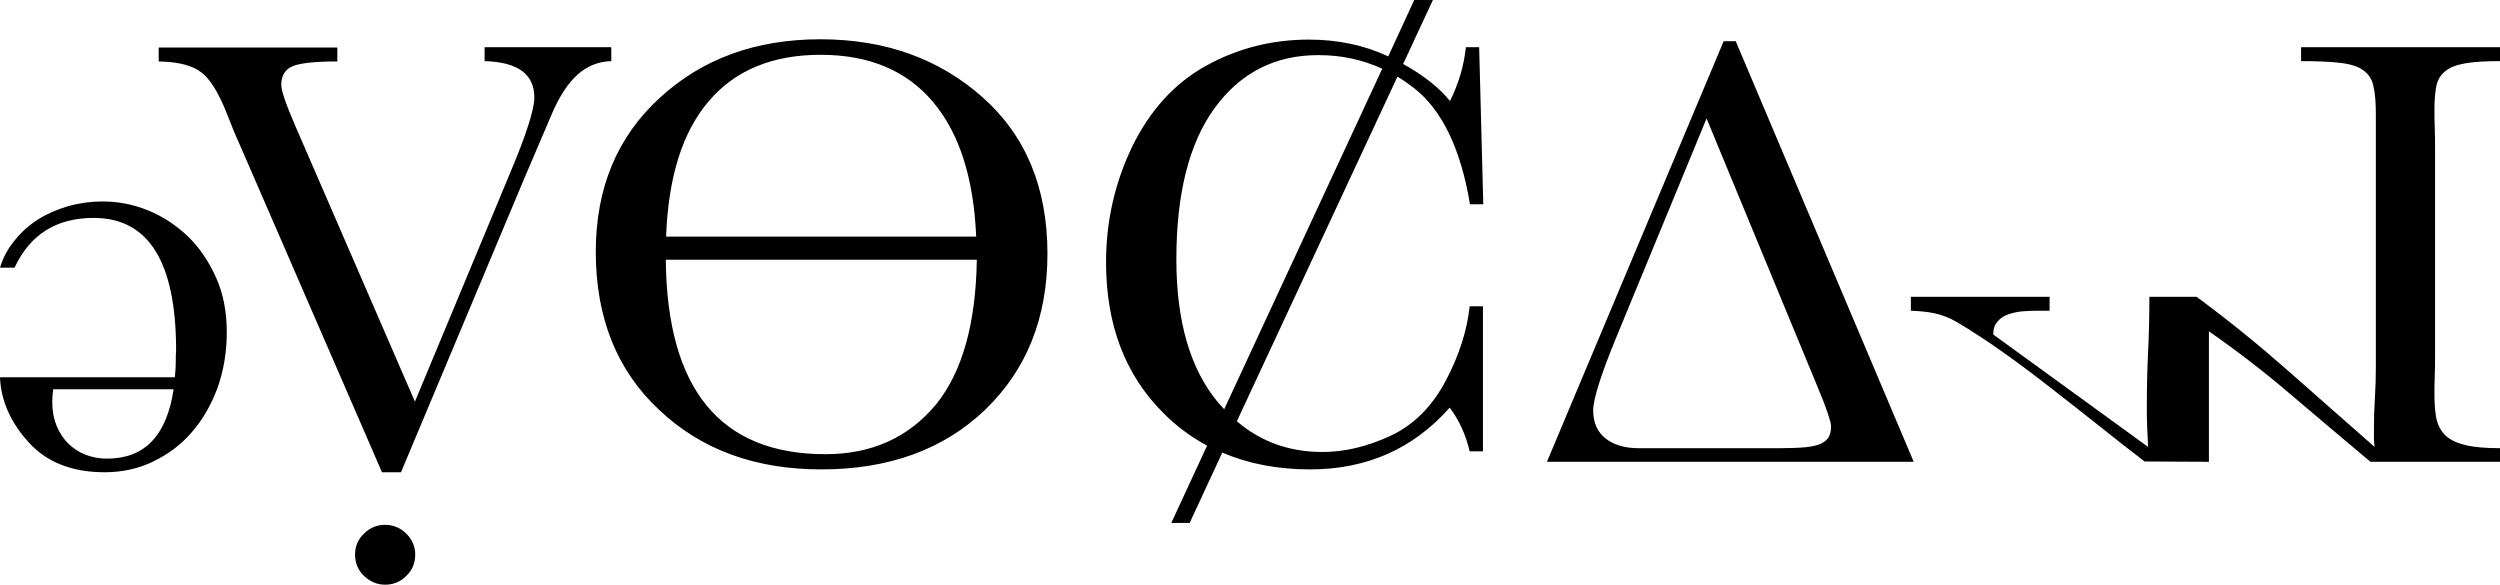
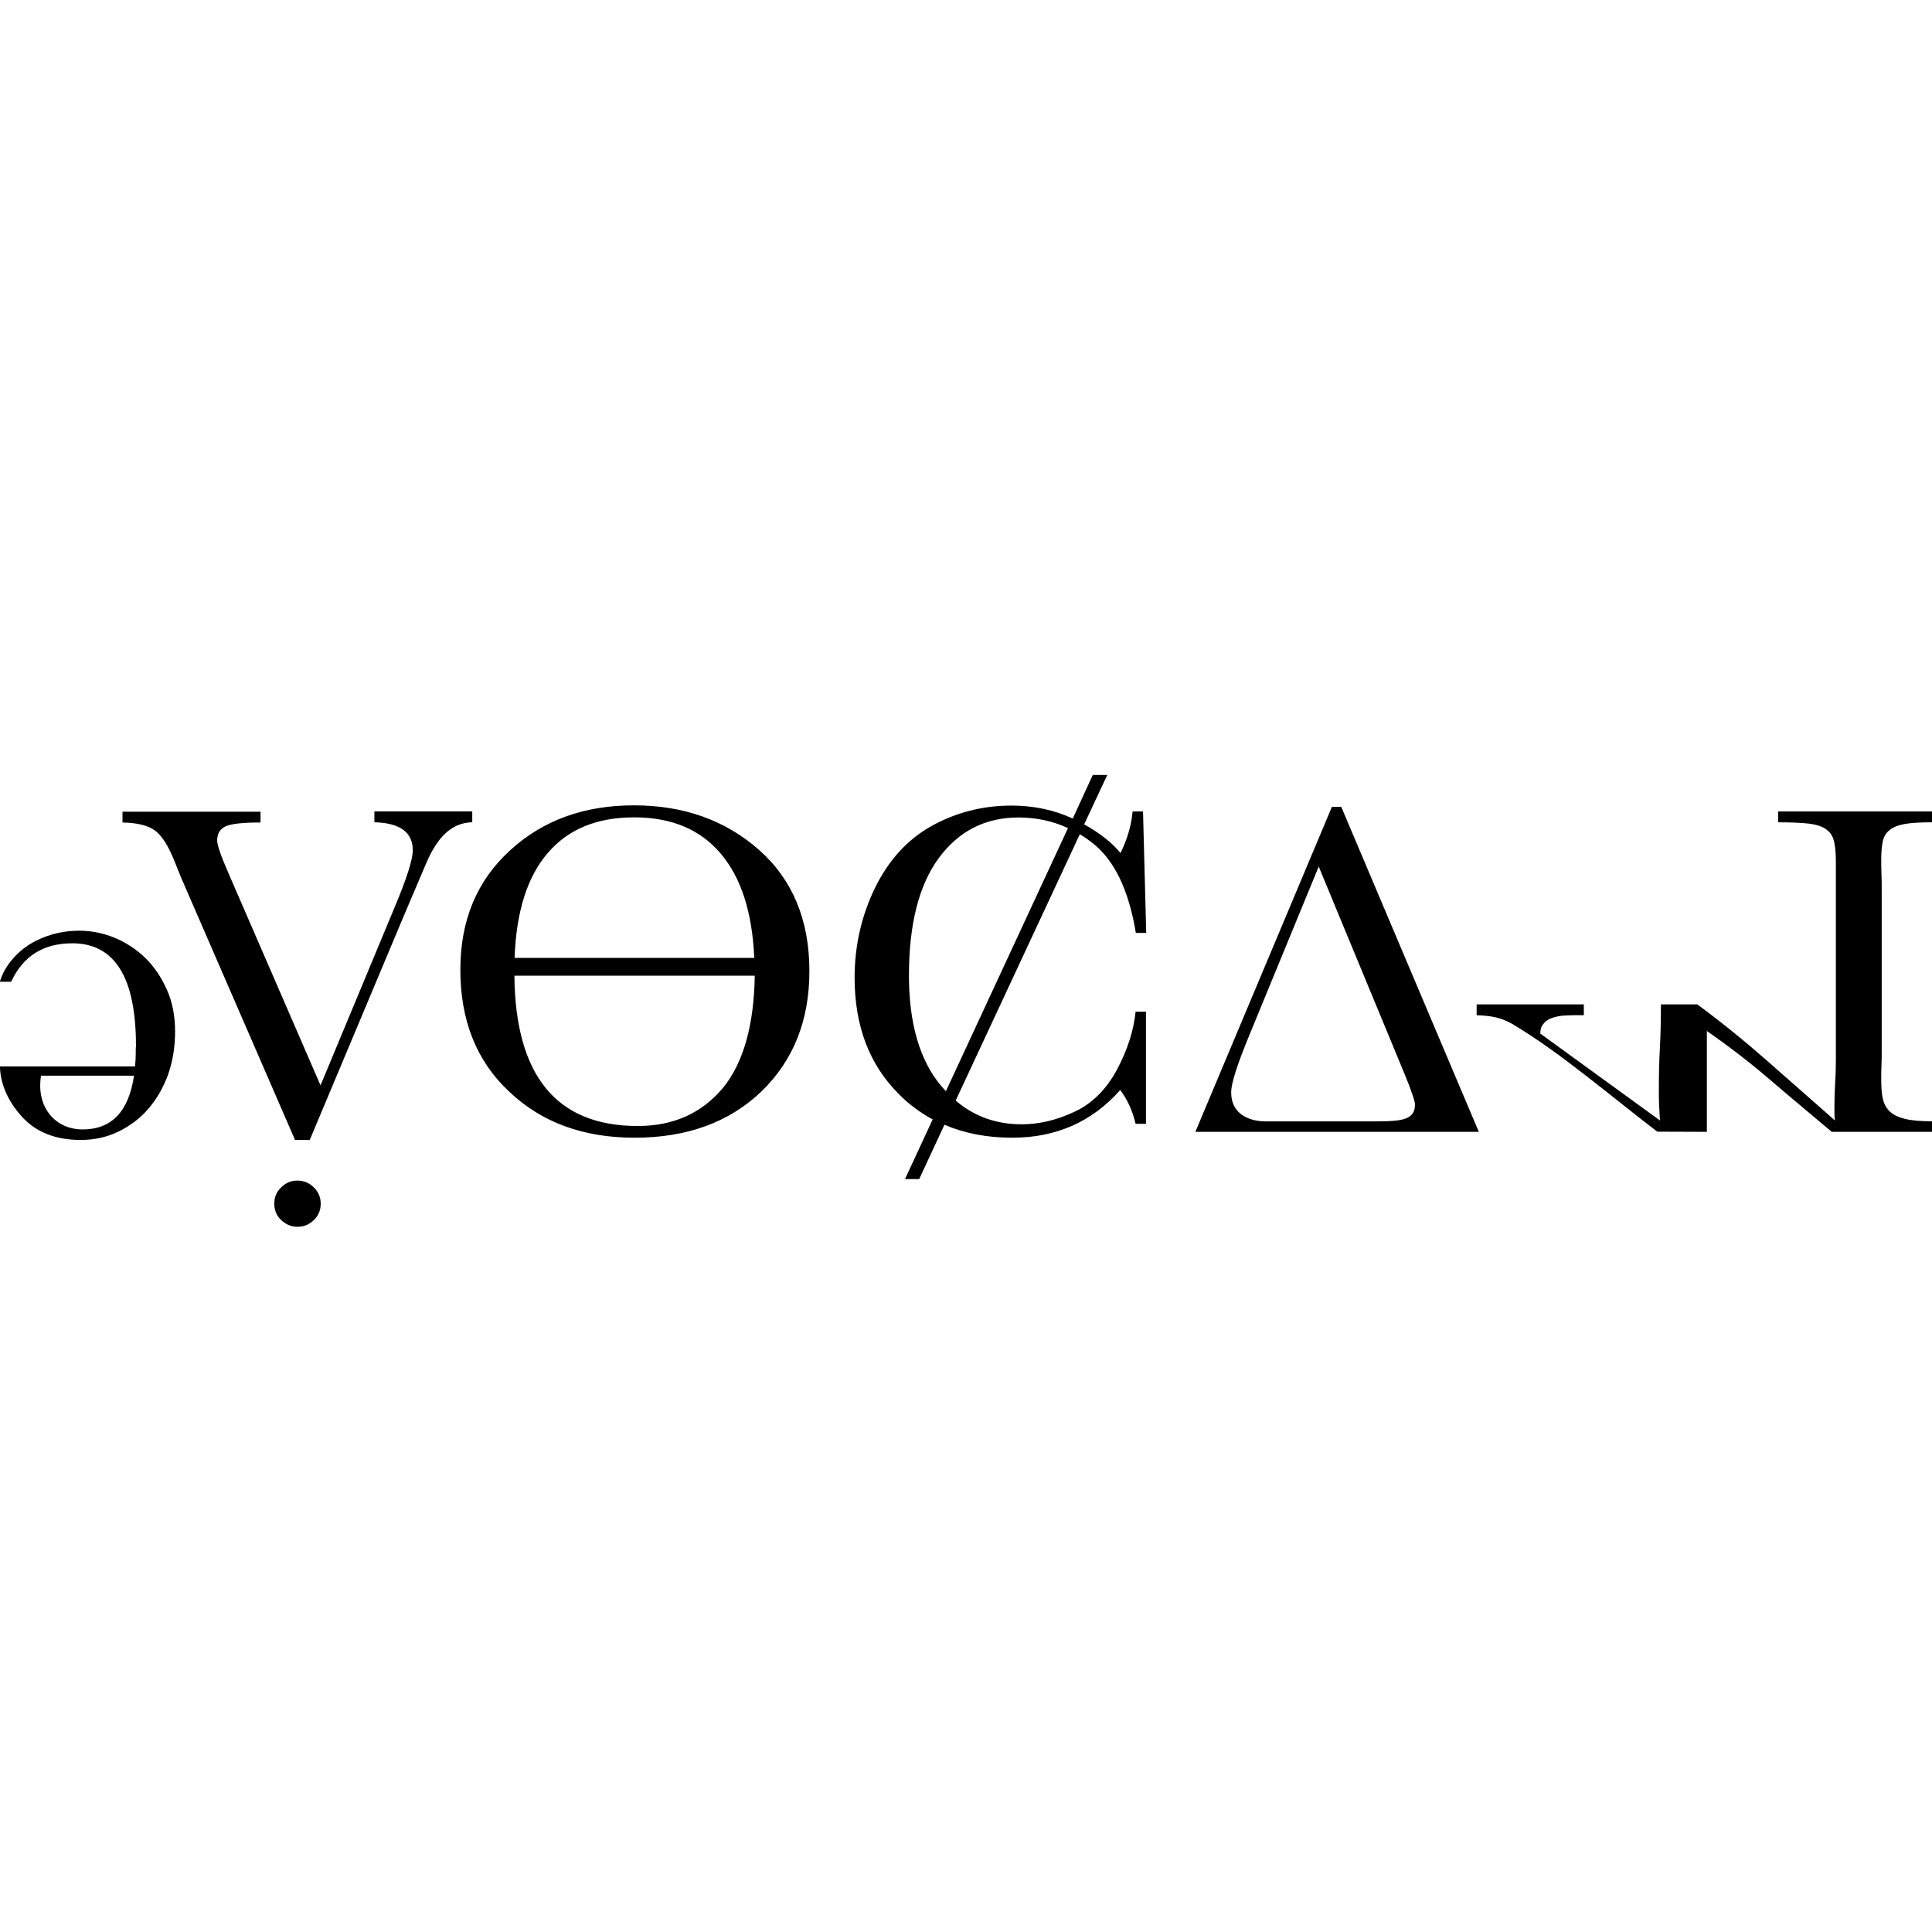
- <svg xmlns="http://www.w3.org/2000/svg" version="1.1" id="Layer_1" x="0px" y="0px" viewBox="0 0 789.3 184.6" enable-background="new 0 0 789.3 184.6" xml:space="preserve">
-   <g>
-     <path d="M0,119.1c0.3,7.4,3.3,14.2,9,20.5c5.7,6.3,13.7,9.5,24,9.5c5.5,0,10.7-1.1,15.4-3.4c4.7-2.3,8.8-5.3,12.2-9.3   c3.4-3.9,6.1-8.6,8.1-14c1.9-5.4,2.9-11.2,2.9-17.5c0-6.4-1.1-12.2-3.4-17.3c-2.3-5.1-5.2-9.4-8.9-13c-3.7-3.5-7.9-6.3-12.6-8.2   c-4.7-1.9-9.5-2.8-14.4-2.8c-3.6,0-7.1,0.5-10.5,1.4c-3.4,1-6.6,2.3-9.5,4.1c-2.9,1.8-5.4,4-7.5,6.6C2.6,78.3,1,81.2,0,84.5h4.6   C9.5,74,17.8,68.8,29.6,68.8c17.3,0,26,13.9,26,41.8c-0.1,0.9-0.1,2.1-0.1,3.5c0,1.4-0.1,3.1-0.3,5H0L0,119.1z M54.8,123   c-2.2,14.6-9.2,21.8-21,21.8c-2.4,0-4.6-0.4-6.7-1.2c-2.1-0.8-3.9-2-5.5-3.5c-1.5-1.5-2.8-3.4-3.7-5.6c-0.9-2.2-1.4-4.7-1.4-7.6   c0-1.2,0.1-2.5,0.3-4H54.8L54.8,123z M165.5,56.4l8.8-20.6c2.3-5.3,4.9-9.4,8-12.2c3.1-2.8,6.7-4.2,10.7-4.3v-4.4h-40v4.4   c10.5,0.3,15.7,4.1,15.7,11.5c0,3.7-2.5,11.6-7.6,23.7L131,126.8L93.3,39.9c-3-6.9-4.5-11.3-4.5-13.1c0-2.9,1.2-4.9,3.6-5.9   c2.4-1,7.1-1.5,14.1-1.5v-4.4H50.1v4.4c6.2,0.1,10.7,1.3,13.4,3.4c2.8,2.1,5.4,6.3,7.9,12.5c1.8,4.6,3.1,7.8,4,9.7l45.2,104.1h6   L165.5,56.4L165.5,56.4z M128.3,168.5c-1.8-1.8-4.1-2.8-6.7-2.8c-2.6,0-4.8,0.9-6.7,2.8c-1.9,1.8-2.8,4-2.8,6.6   c0,2.6,0.9,4.9,2.8,6.7c1.9,1.8,4.1,2.8,6.7,2.8c2.6,0,4.8-0.9,6.7-2.8c1.9-1.8,2.8-4.1,2.8-6.7   C131.1,172.5,130.1,170.3,128.3,168.5L128.3,168.5z M208.1,129.4c13.3,12.6,30.4,18.8,51.2,18.8c21.4,0,38.6-6.3,51.7-18.8   c13.1-12.6,19.7-29,19.7-49.3c0-20.9-6.9-37.4-20.6-49.5c-13.7-12.1-30.7-18.2-51.1-18.2c-20.3,0-37.2,6.1-50.6,18.4   c-13.5,12.3-20.3,28.5-20.3,48.7C188.1,100.2,194.7,116.9,208.1,129.4L208.1,129.4L208.1,129.4z M260.6,143.4   c-33.2,0-50-20.5-50.4-61.4h98.2c-0.3,20.2-4.6,35.4-12.8,45.6C286.9,138.1,275.3,143.4,260.6,143.4L260.6,143.4L260.6,143.4z    M294.5,32.1c8.4,9.9,12.9,24.1,13.7,42.6h-97.9c0.7-18.9,5.2-33.2,13.6-42.9c8.3-9.7,20.1-14.5,35.2-14.5   C274.3,17.3,286.1,22.2,294.5,32.1L294.5,32.1z M385.9,142.9c8.2,3.5,17.4,5.3,27.7,5.3c17.9,0,32.6-6.5,44.1-19.5   c3,4,5.1,8.6,6.3,13.8h4.2V96.7H464c-0.8,7.6-3.3,15.5-7.6,23.6c-4.3,8.1-10.1,13.9-17.4,17.3c-7.3,3.4-14.5,5.1-21.5,5.1   c-10.4,0-19.4-3.2-27-9.7l50.7-108.8c1.7,1,3.4,2.2,5.1,3.5c8.9,6.9,14.9,19.2,17.8,36.8h4.2L467,14.9h-4.2c-0.6,5.9-2.3,11.5-5,17   c-3.4-4.2-8.3-8.1-14.8-11.7L452.4,0h-5.9l-8.2,17.8c-7.5-3.5-15.9-5.3-25-5.3c-11.8,0-22.7,2.8-32.6,8.3   c-9.9,5.5-17.6,14-23.2,25.4c-5.5,11.4-8.3,23.6-8.3,36.6c0,19.7,6,35.5,18,47.5c4.2,4.3,8.9,7.7,13.9,10.4l-11.3,24.4h5.8   L385.9,142.9L385.9,142.9z M436.4,21.7l-49.9,107.5c-0.6-0.7-1.3-1.4-1.9-2.1c-8.8-10.5-13.2-25.6-13.2-45.2   c0-20.7,4-36.7,12.1-47.8c8.1-11.1,19-16.7,32.7-16.7C423.4,17.4,430.1,18.8,436.4,21.7L436.4,21.7L436.4,21.7z M544.2,13   l-55.8,132.8h115.8L548,13H544.2L544.2,13z M538.8,37.4l34.9,84.4c1.5,3.6,2.6,6.4,3.3,8.5c0.7,2.1,1.1,3.4,1.1,4.2   c0,1.4-0.2,2.5-0.7,3.4c-0.5,0.9-1.3,1.6-2.5,2.2c-1.2,0.5-2.8,0.9-4.9,1.1c-2.1,0.2-4.7,0.3-8,0.3h-44.7c-4.2,0-7.7-1-10.3-3   c-2.6-2-4-5-4-8.9c0-3.6,2.5-11.5,7.5-23.6L538.8,37.4L538.8,37.4z M697.4,145.8v-41.2c8.9,6.2,17.6,12.9,25.9,20   c8.3,7.1,16.7,14.1,25.1,21.2h41v-4.3c-4.6,0-8.3-0.3-11.1-1c-2.8-0.7-4.9-1.7-6.3-3.1c-1.4-1.4-2.3-3.1-2.8-5.3   c-0.4-2.1-0.6-4.6-0.6-7.5c0-1.9,0-3.8,0.1-5.9c0.1-2.1,0.1-4.4,0.1-6.8V47.5c0-2.6,0-4.9-0.1-7.1c-0.1-2.2-0.1-4.1-0.1-5.8   c0-3,0.2-5.4,0.6-7.4c0.4-2,1.3-3.5,2.8-4.7c1.4-1.2,3.5-2,6.3-2.5c2.8-0.5,6.5-0.7,11.1-0.7v-4.4h-62.9v4.4   c5.4,0,9.7,0.2,12.8,0.6c3.1,0.4,5.5,1.2,7.1,2.5c1.6,1.2,2.6,2.9,3,5.1c0.5,2.2,0.7,5.1,0.7,8.6c0,1.6,0,3.3,0,5.2   c0,1.9,0,3.9,0,6.2v68.6c0,3.2-0.1,6.4-0.3,9.6c-0.2,3.3-0.3,6.5-0.3,9.7c0,1,0,1.9,0,2.9c0,1,0.1,1.9,0.2,2.8   c-9.2-8.1-18.4-16.2-27.6-24.3c-9.2-8.1-18.7-15.8-28.6-23.1h-14.9c0,5.7-0.1,11.4-0.4,17.3c-0.3,5.9-0.4,11.7-0.4,17.6   c0,2.1,0,4.2,0.1,6.3c0.1,2.1,0.2,4.2,0.3,6.2l-48.9-35.5c0-1.7,0.4-3,1.3-4c0.8-1,1.9-1.8,3.3-2.3c1.4-0.5,2.8-0.8,4.4-1   c1.6-0.1,3.2-0.2,4.7-0.2h4.1v-4.4h-43.8v4.4c2.5,0.1,5,0.3,7.4,0.8c2.4,0.5,4.7,1.4,7,2.7c5,3,10.1,6.3,15.1,9.9   c5.1,3.6,10.1,7.4,15.1,11.3c5,3.9,10,7.8,14.9,11.7c4.9,3.9,9.7,7.7,14.3,11.2L697.4,145.8L697.4,145.8z" />
+ <svg xmlns="http://www.w3.org/2000/svg" version="1.1" x="0px" y="0px" width="32px" height="32px" viewBox="0 0 32 32" enable-background="new 0 0 32 32" xml:space="preserve">
+   <g id="Layer_1">
+     <g>
+       <path d="M-0.002,17.664c0.012,0.301,0.134,0.576,0.365,0.832c0.231,0.255,0.556,0.385,0.973,0.385    c0.223,0,0.434-0.045,0.625-0.138c0.19-0.093,0.356-0.215,0.495-0.377c0.138-0.158,0.247-0.349,0.328-0.567    C2.86,17.58,2.9,17.344,2.9,17.089c0-0.259-0.044-0.495-0.138-0.701c-0.093-0.207-0.211-0.382-0.361-0.527    c-0.15-0.142-0.32-0.255-0.511-0.332c-0.191-0.077-0.385-0.114-0.584-0.114c-0.146,0-0.288,0.021-0.426,0.057    c-0.138,0.041-0.268,0.094-0.385,0.167S0.277,15.8,0.192,15.905c-0.089,0.105-0.154,0.223-0.195,0.356h0.187    c0.199-0.426,0.535-0.637,1.014-0.637c0.701,0,1.054,0.564,1.054,1.695c-0.004,0.036-0.004,0.085-0.004,0.142    s-0.004,0.126-0.012,0.202H-0.002L-0.002,17.664z M2.219,17.822c-0.089,0.592-0.373,0.885-0.852,0.885    c-0.097,0-0.187-0.017-0.271-0.049c-0.085-0.033-0.158-0.082-0.223-0.143c-0.061-0.061-0.113-0.138-0.15-0.227    c-0.036-0.09-0.057-0.19-0.057-0.309c0-0.049,0.004-0.102,0.012-0.162h1.541V17.822z M6.708,15.123l0.356-0.836    c0.093-0.215,0.199-0.381,0.324-0.494c0.126-0.113,0.272-0.17,0.434-0.174v-0.18H6.201v0.18c0.426,0.012,0.636,0.166,0.636,0.466    c0,0.149-0.101,0.47-0.308,0.96l-1.22,2.932L3.78,14.453c-0.122-0.279-0.183-0.457-0.183-0.531c0-0.117,0.049-0.197,0.146-0.238    s0.288-0.061,0.572-0.061v-0.179H2.029v0.179c0.251,0.004,0.434,0.053,0.543,0.137c0.114,0.086,0.219,0.256,0.32,0.508    c0.073,0.186,0.126,0.316,0.162,0.393l1.833,4.221H5.13L6.708,15.123L6.708,15.123z M5.199,19.668    c-0.073-0.074-0.167-0.114-0.272-0.114c-0.105,0-0.194,0.036-0.271,0.114c-0.077,0.072-0.113,0.162-0.113,0.268    s0.036,0.198,0.113,0.271c0.077,0.072,0.167,0.113,0.271,0.113c0.105,0,0.195-0.037,0.272-0.113    c0.077-0.073,0.113-0.166,0.113-0.271S5.272,19.74,5.199,19.668L5.199,19.668z M8.435,18.082c0.539,0.512,1.232,0.762,2.076,0.762    c0.868,0,1.565-0.255,2.096-0.762c0.531-0.511,0.799-1.176,0.799-1.998c0-0.848-0.28-1.517-0.835-2.008    c-0.556-0.49-1.245-0.737-2.072-0.737c-0.823,0-1.508,0.247-2.051,0.746c-0.547,0.499-0.823,1.155-0.823,1.974    C7.624,16.898,7.891,17.575,8.435,18.082L8.435,18.082L8.435,18.082z M10.563,18.65c-1.346,0-2.027-0.832-2.043-2.49h3.981    c-0.012,0.819-0.187,1.436-0.519,1.85C11.629,18.436,11.159,18.65,10.563,18.65L10.563,18.65L10.563,18.65z M11.937,14.138    c0.341,0.401,0.523,0.978,0.556,1.728H8.523c0.028-0.768,0.211-1.347,0.552-1.74c0.336-0.393,0.814-0.588,1.427-0.588    C11.118,13.537,11.597,13.736,11.937,14.138L11.937,14.138z M15.643,18.629c0.332,0.143,0.705,0.215,1.123,0.215    c0.727,0,1.322-0.263,1.789-0.79c0.121,0.162,0.205,0.349,0.254,0.56h0.172v-1.857h-0.172c-0.031,0.309-0.133,0.629-0.307,0.957    c-0.176,0.328-0.41,0.564-0.707,0.701c-0.295,0.139-0.588,0.207-0.871,0.207c-0.422,0-0.787-0.129-1.095-0.393l2.056-4.411    c0.068,0.04,0.139,0.089,0.207,0.142c0.361,0.279,0.604,0.778,0.721,1.492h0.172l-0.053-2.012H18.76    c-0.023,0.24-0.092,0.467-0.201,0.689c-0.139-0.17-0.338-0.328-0.602-0.475l0.383-0.818H18.1l-0.332,0.722    c-0.305-0.142-0.645-0.215-1.014-0.215c-0.479,0-0.92,0.114-1.322,0.337s-0.714,0.567-0.941,1.029    c-0.223,0.463-0.336,0.957-0.336,1.484c0,0.799,0.243,1.439,0.73,1.926c0.17,0.174,0.361,0.312,0.563,0.422l-0.458,0.988h0.235    L15.643,18.629L15.643,18.629z M17.689,13.716l-2.022,4.358c-0.024-0.028-0.053-0.057-0.077-0.086    c-0.357-0.425-0.535-1.037-0.535-1.832c0-0.839,0.162-1.488,0.49-1.938c0.329-0.45,0.771-0.678,1.326-0.678    C17.164,13.541,17.436,13.598,17.689,13.716L17.689,13.716L17.689,13.716z M22.061,13.363l-2.262,5.384h4.695l-2.279-5.384H22.061    L22.061,13.363z M21.842,14.353l1.416,3.421c0.061,0.146,0.104,0.26,0.133,0.346c0.029,0.085,0.045,0.137,0.045,0.17    c0,0.057-0.008,0.102-0.029,0.138c-0.02,0.036-0.053,0.065-0.102,0.089c-0.047,0.021-0.113,0.037-0.197,0.045    c-0.086,0.008-0.191,0.012-0.324,0.012h-1.812c-0.17,0-0.312-0.04-0.418-0.121s-0.162-0.203-0.162-0.361    c0-0.146,0.102-0.466,0.305-0.956L21.842,14.353L21.842,14.353z M28.271,18.747v-1.671c0.361,0.252,0.715,0.523,1.051,0.812    S30,18.459,30.34,18.747h1.662v-0.175c-0.188,0-0.336-0.012-0.449-0.04c-0.115-0.028-0.199-0.069-0.256-0.126    s-0.094-0.125-0.113-0.215c-0.018-0.085-0.025-0.186-0.025-0.304c0-0.077,0-0.154,0.004-0.239s0.004-0.178,0.004-0.275v-2.611    c0-0.105,0-0.199-0.004-0.287c-0.004-0.09-0.004-0.167-0.004-0.236c0-0.121,0.008-0.219,0.025-0.299    c0.016-0.082,0.053-0.143,0.113-0.191c0.057-0.049,0.141-0.081,0.256-0.102c0.113-0.02,0.262-0.027,0.449-0.027v-0.18h-2.551v0.18    c0.219,0,0.395,0.008,0.52,0.023c0.125,0.017,0.223,0.049,0.287,0.102c0.066,0.049,0.105,0.117,0.123,0.207    c0.02,0.089,0.027,0.207,0.027,0.349c0,0.064,0,0.134,0,0.21c0,0.078,0,0.158,0,0.252v2.781c0,0.13-0.004,0.26-0.012,0.389    c-0.008,0.135-0.012,0.264-0.012,0.395c0,0.04,0,0.076,0,0.117c0,0.04,0.004,0.076,0.008,0.113    c-0.373-0.328-0.746-0.656-1.119-0.985c-0.373-0.328-0.758-0.641-1.16-0.937H27.51c0,0.231-0.004,0.463-0.016,0.701    c-0.014,0.239-0.018,0.475-0.018,0.714c0,0.085,0,0.171,0.004,0.255c0.006,0.086,0.01,0.171,0.014,0.252l-1.982-1.439    c0-0.068,0.016-0.121,0.053-0.162c0.031-0.041,0.076-0.072,0.133-0.094c0.057-0.02,0.113-0.031,0.178-0.04    c0.066-0.004,0.131-0.008,0.191-0.008h0.166v-0.179h-1.775v0.179c0.102,0.004,0.203,0.012,0.301,0.032    c0.096,0.021,0.189,0.057,0.283,0.109c0.203,0.121,0.41,0.256,0.611,0.401c0.207,0.146,0.41,0.3,0.613,0.458    s0.404,0.316,0.604,0.475s0.393,0.312,0.58,0.454L28.271,18.747L28.271,18.747z" />
+     </g>
+   </g>
+   <g id="Layer_2" display="none">
+     <rect display="inline" fill="none" width="32" height="32" />
  </g>
</svg>
